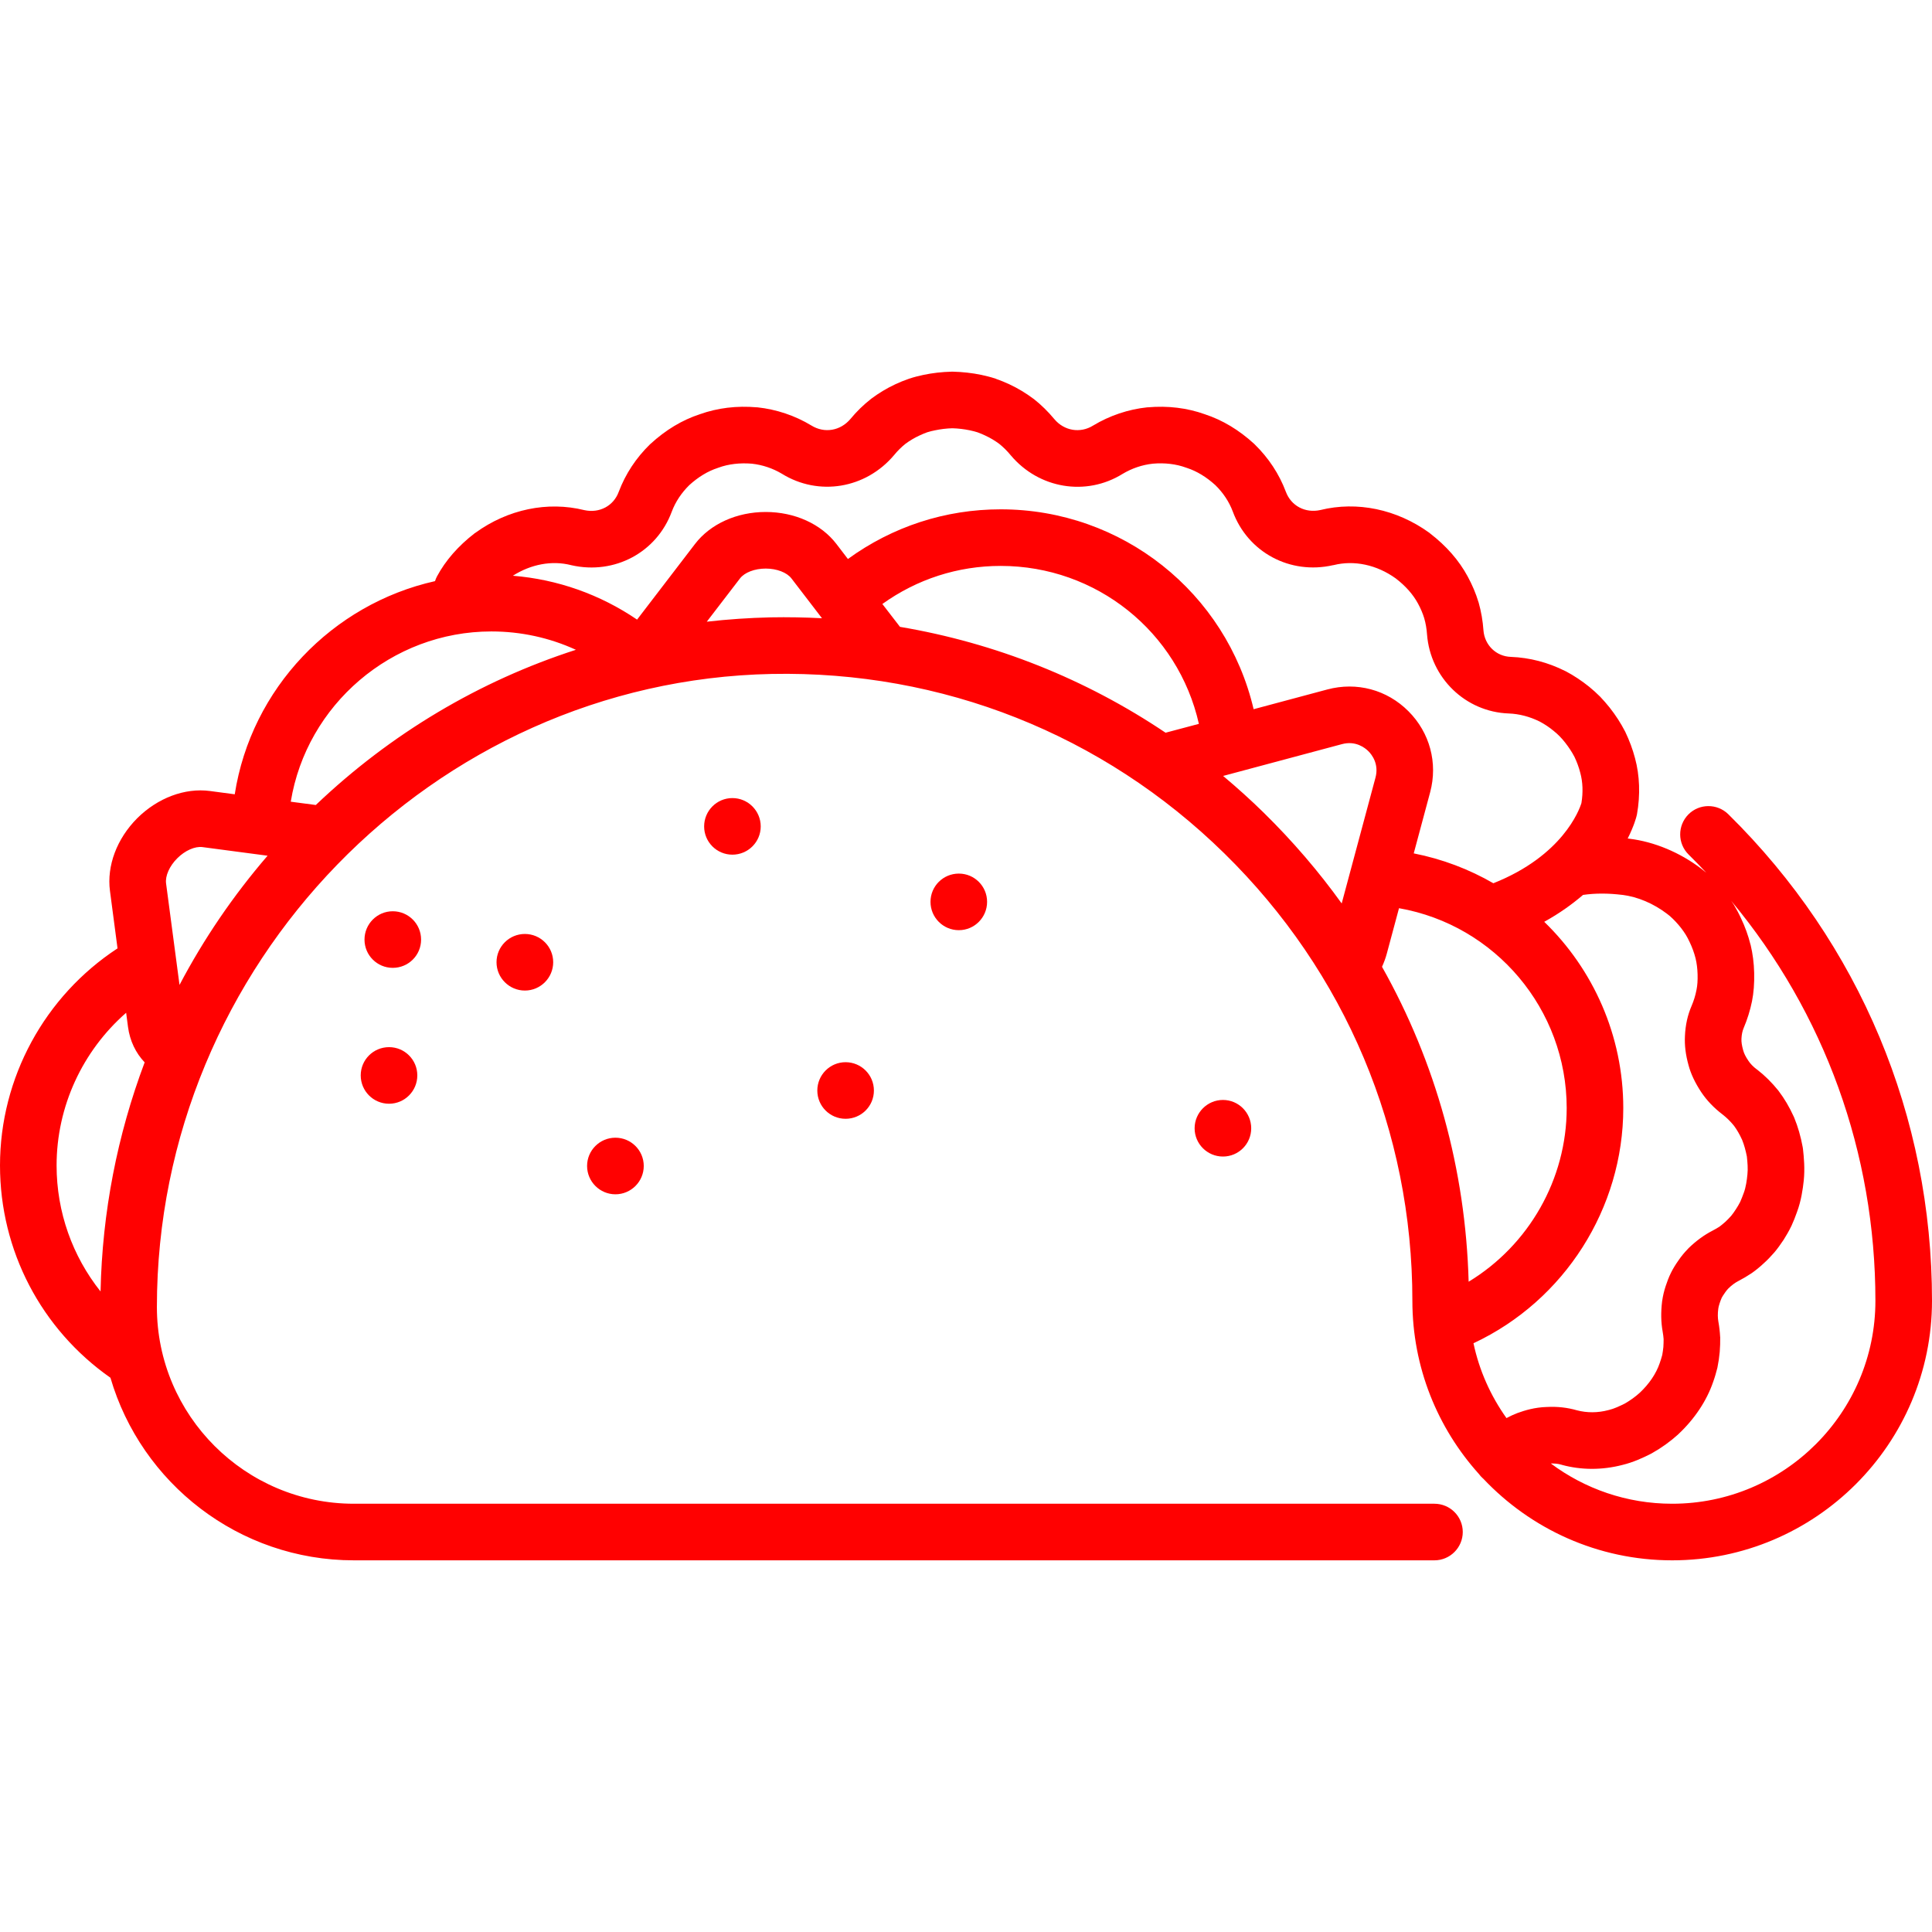
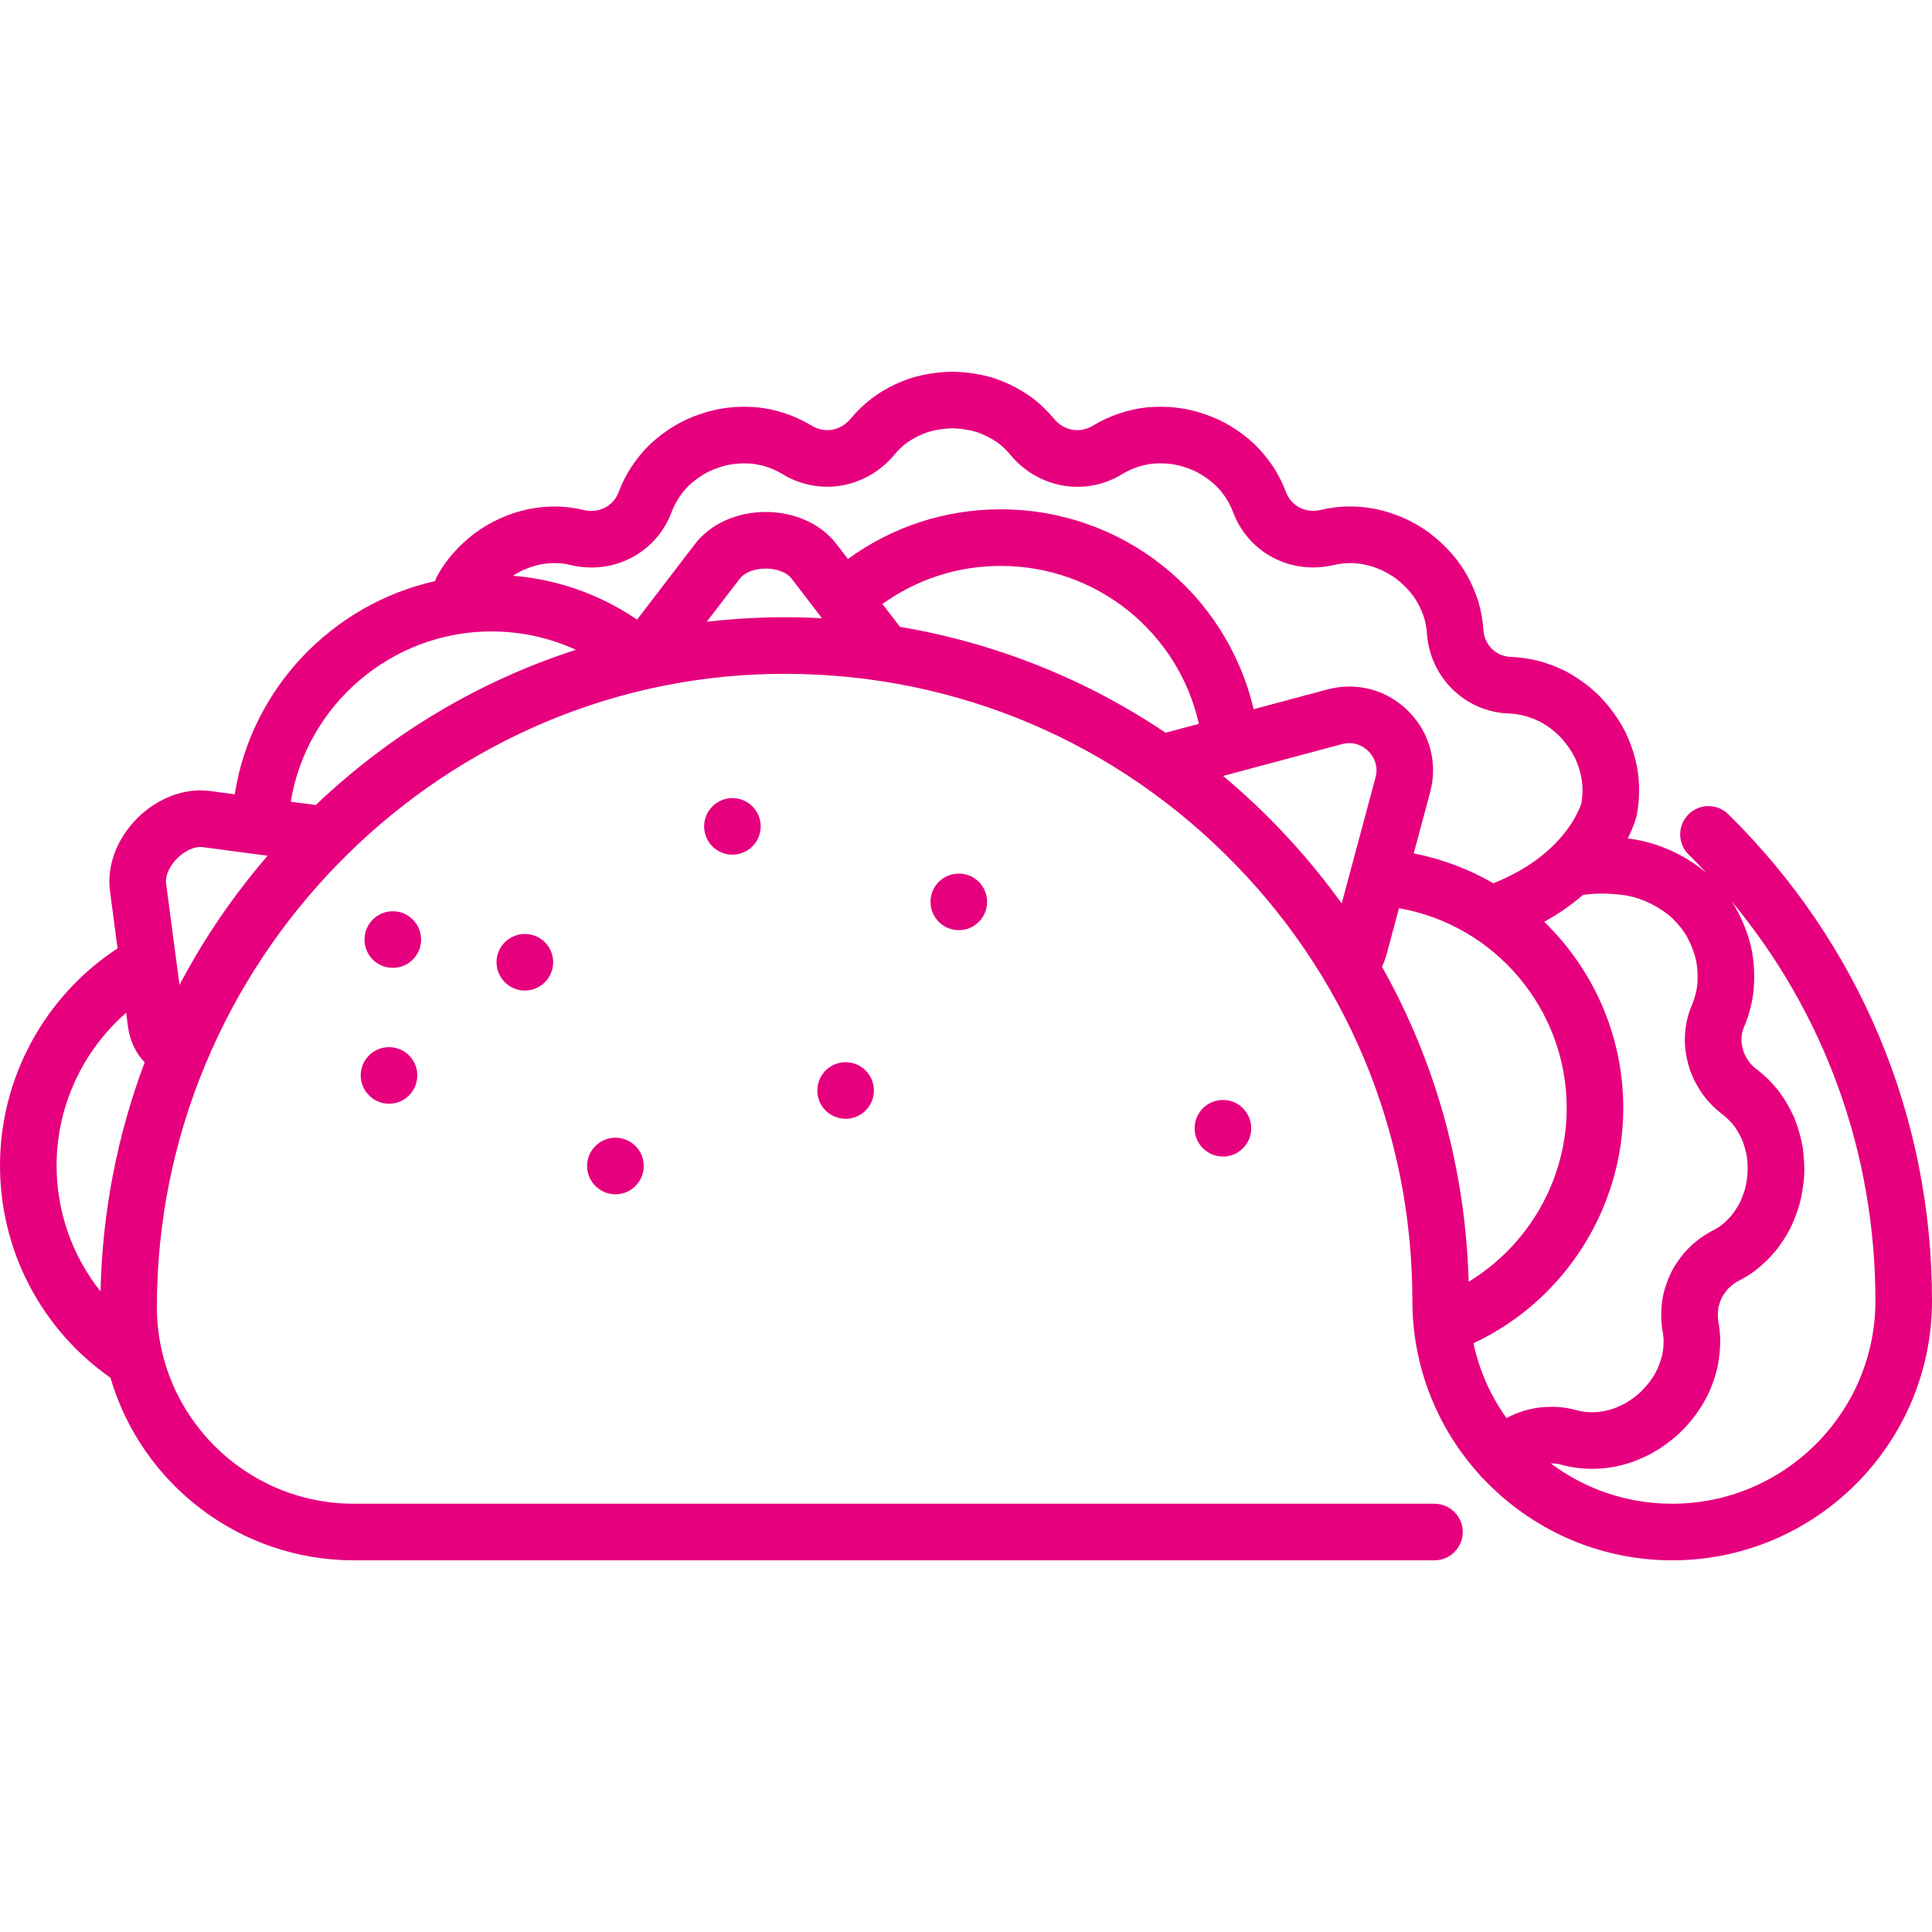
<svg xmlns="http://www.w3.org/2000/svg" width="24" height="24" viewBox="0 0 24 24" fill="none">
-   <path d="M21.47 10.115C21.332 9.979 21.109 9.98 20.973 10.118C20.837 10.257 20.838 10.479 20.977 10.616C21.052 10.69 21.125 10.765 21.196 10.841C21.176 10.825 21.156 10.809 21.136 10.793C20.87 10.59 20.552 10.457 20.242 10.419C20.235 10.418 20.227 10.417 20.22 10.416C20.299 10.259 20.327 10.151 20.33 10.137C20.332 10.13 20.334 10.123 20.335 10.116C20.378 9.875 20.369 9.632 20.311 9.419C20.282 9.308 20.241 9.199 20.191 9.094C20.189 9.091 20.188 9.089 20.187 9.086C20.135 8.985 20.071 8.885 19.995 8.789C19.958 8.743 19.919 8.698 19.879 8.656C19.877 8.654 19.875 8.652 19.874 8.651C19.834 8.611 19.791 8.572 19.741 8.531C19.65 8.458 19.553 8.393 19.451 8.339C19.449 8.338 19.446 8.337 19.444 8.336C19.229 8.228 19.002 8.169 18.768 8.16C18.585 8.154 18.442 8.013 18.428 7.83C18.42 7.714 18.4 7.598 18.368 7.484C18.367 7.483 18.367 7.481 18.366 7.479C18.334 7.372 18.288 7.264 18.232 7.161C18.125 6.963 17.968 6.782 17.762 6.624C17.76 6.622 17.757 6.62 17.755 6.618C17.351 6.326 16.858 6.223 16.401 6.336C16.214 6.377 16.038 6.284 15.973 6.108C15.89 5.888 15.76 5.69 15.586 5.52C15.584 5.518 15.581 5.516 15.579 5.513C15.392 5.342 15.187 5.218 14.967 5.146C14.746 5.067 14.507 5.038 14.257 5.06C14.255 5.06 14.253 5.06 14.251 5.06C14.016 5.085 13.785 5.162 13.578 5.287C13.418 5.386 13.219 5.352 13.097 5.206C13.02 5.113 12.934 5.029 12.843 4.957C12.841 4.956 12.839 4.954 12.837 4.953C12.745 4.884 12.644 4.823 12.537 4.773C12.484 4.749 12.43 4.726 12.374 4.707C12.372 4.706 12.37 4.705 12.368 4.704C12.303 4.682 12.24 4.668 12.191 4.657C12.076 4.633 11.957 4.62 11.837 4.617C11.832 4.617 11.828 4.617 11.823 4.617C11.703 4.62 11.584 4.633 11.467 4.658C11.42 4.668 11.357 4.683 11.291 4.705C11.29 4.705 11.288 4.706 11.286 4.707C11.23 4.726 11.175 4.749 11.123 4.773C11.016 4.823 10.915 4.884 10.823 4.953C10.821 4.954 10.819 4.956 10.817 4.958C10.726 5.029 10.64 5.113 10.566 5.203C10.441 5.352 10.242 5.387 10.078 5.285C9.875 5.162 9.643 5.085 9.409 5.06C9.407 5.06 9.405 5.06 9.403 5.06C9.153 5.038 8.914 5.067 8.693 5.146C8.473 5.218 8.268 5.342 8.081 5.514C8.079 5.516 8.076 5.518 8.074 5.52C7.9 5.69 7.77 5.888 7.686 6.11C7.622 6.285 7.446 6.378 7.259 6.337C6.802 6.224 6.309 6.326 5.905 6.619C5.903 6.621 5.9 6.622 5.897 6.624C5.692 6.782 5.534 6.963 5.428 7.161C5.418 7.18 5.41 7.2 5.404 7.219C4.128 7.505 3.121 8.552 2.916 9.867L2.607 9.826C2.296 9.785 1.958 9.912 1.704 10.165C1.451 10.419 1.325 10.756 1.366 11.067L1.46 11.781C0.555 12.374 0 13.389 0 14.478C0 15.535 0.511 16.511 1.372 17.115C1.754 18.424 2.965 19.383 4.396 19.383H17.819C18.013 19.383 18.171 19.225 18.171 19.031C18.171 18.837 18.013 18.68 17.819 18.68H4.396C3.047 18.68 1.949 17.584 1.949 16.236C1.949 11.984 5.376 8.457 9.587 8.372C11.702 8.33 13.7 9.121 15.208 10.6C16.715 12.077 17.545 14.051 17.545 16.158C17.545 16.985 17.858 17.74 18.372 18.311C18.386 18.33 18.402 18.348 18.42 18.364C18.422 18.365 18.423 18.366 18.425 18.368C19.014 18.992 19.848 19.383 20.772 19.383C22.552 19.383 24 17.936 24 16.158C24 13.869 23.102 11.723 21.47 10.115ZM1.249 16.043C0.9 15.604 0.703 15.057 0.703 14.478C0.703 13.745 1.025 13.055 1.567 12.581L1.59 12.756C1.613 12.929 1.686 13.081 1.797 13.197C1.458 14.098 1.27 15.057 1.249 16.043ZM2.23 12.235L2.063 10.974C2.051 10.881 2.105 10.759 2.202 10.662C2.299 10.565 2.422 10.511 2.515 10.523L3.324 10.63C2.896 11.127 2.53 11.665 2.23 12.235ZM3.923 10L3.612 9.959C3.808 8.757 4.863 7.844 6.104 7.844C6.471 7.844 6.827 7.922 7.154 8.072C5.958 8.458 4.856 9.111 3.923 10ZM9.573 7.669C9.306 7.675 9.042 7.693 8.78 7.723L9.192 7.186C9.249 7.111 9.375 7.063 9.512 7.063C9.649 7.063 9.775 7.111 9.832 7.186L10.211 7.68C10 7.669 9.787 7.665 9.573 7.669ZM10.39 6.757C10.199 6.508 9.871 6.36 9.512 6.36C9.153 6.36 8.825 6.508 8.634 6.757L7.914 7.697C7.452 7.383 6.924 7.197 6.371 7.152C6.596 7.009 6.855 6.96 7.093 7.02C7.095 7.02 7.098 7.021 7.101 7.022C7.635 7.142 8.158 6.862 8.345 6.356C8.391 6.234 8.464 6.124 8.562 6.027C8.674 5.925 8.793 5.853 8.916 5.813C8.919 5.811 8.923 5.81 8.927 5.809C9.049 5.764 9.192 5.748 9.339 5.76C9.471 5.774 9.6 5.818 9.711 5.884C10.168 6.168 10.754 6.072 11.107 5.653C11.15 5.6 11.198 5.553 11.248 5.513C11.301 5.474 11.359 5.439 11.422 5.41C11.453 5.395 11.485 5.382 11.518 5.37C11.55 5.36 11.586 5.351 11.613 5.346C11.684 5.331 11.757 5.322 11.83 5.32C11.904 5.322 11.976 5.331 12.045 5.345C12.087 5.354 12.117 5.362 12.142 5.37C12.175 5.382 12.207 5.395 12.238 5.41C12.301 5.439 12.359 5.474 12.412 5.513C12.462 5.553 12.51 5.6 12.556 5.656C12.906 6.072 13.492 6.168 13.945 5.887C14.06 5.818 14.189 5.774 14.321 5.76C14.468 5.747 14.611 5.764 14.733 5.809C14.737 5.81 14.741 5.811 14.745 5.813C14.867 5.853 14.986 5.925 15.098 6.027C15.196 6.123 15.269 6.234 15.314 6.354C15.502 6.862 16.026 7.142 16.559 7.021C16.562 7.021 16.564 7.02 16.567 7.02C16.822 6.956 17.103 7.016 17.338 7.185C17.462 7.28 17.553 7.384 17.614 7.496C17.648 7.558 17.674 7.62 17.692 7.679C17.711 7.744 17.722 7.811 17.727 7.88C17.768 8.421 18.205 8.844 18.742 8.863C18.873 8.868 19.002 8.902 19.126 8.963C19.186 8.995 19.244 9.033 19.297 9.077C19.327 9.101 19.352 9.123 19.373 9.145C19.398 9.17 19.421 9.197 19.443 9.225C19.489 9.284 19.528 9.343 19.559 9.403C19.589 9.466 19.613 9.531 19.631 9.601C19.662 9.714 19.667 9.843 19.645 9.976C19.619 10.061 19.412 10.63 18.551 10.972C18.25 10.798 17.917 10.671 17.562 10.601L17.766 9.841C17.863 9.478 17.762 9.101 17.496 8.835C17.23 8.568 16.853 8.467 16.488 8.565L15.573 8.81C15.233 7.361 13.94 6.327 12.431 6.327C11.743 6.327 11.088 6.541 10.533 6.944L10.39 6.757ZM14.483 9.101C14.482 9.102 14.481 9.102 14.479 9.102C13.484 8.433 12.364 7.987 11.18 7.787L10.961 7.503C11.392 7.194 11.899 7.03 12.431 7.03C13.619 7.03 14.635 7.848 14.893 8.992L14.483 9.101ZM17.087 9.659L16.667 11.223C16.381 10.825 16.058 10.449 15.701 10.098C15.537 9.937 15.368 9.785 15.194 9.639L16.67 9.244C16.841 9.198 16.957 9.29 16.999 9.332C17.041 9.374 17.132 9.489 17.087 9.659ZM17.168 12.01C17.192 11.956 17.213 11.901 17.228 11.844L17.379 11.282C18.575 11.492 19.462 12.538 19.462 13.765C19.462 14.648 18.992 15.468 18.244 15.922C18.206 14.528 17.835 13.195 17.168 12.01ZM18.857 17.551C18.855 17.552 18.853 17.552 18.851 17.553C18.804 17.571 18.758 17.592 18.714 17.616C18.518 17.341 18.376 17.026 18.304 16.686C18.305 16.685 18.307 16.684 18.309 16.684C19.437 16.154 20.165 15.008 20.165 13.765C20.165 12.864 19.791 12.04 19.183 11.451C19.373 11.346 19.531 11.232 19.665 11.117C19.817 11.095 19.977 11.095 20.155 11.117C20.344 11.14 20.541 11.224 20.709 11.352C20.72 11.361 20.731 11.369 20.742 11.378C20.793 11.423 20.84 11.473 20.883 11.528C20.904 11.555 20.924 11.584 20.942 11.613C20.959 11.64 20.974 11.67 20.99 11.704C21.021 11.769 21.046 11.837 21.063 11.905C21.078 11.966 21.086 12.034 21.088 12.103C21.09 12.18 21.086 12.242 21.074 12.299C21.061 12.366 21.041 12.431 21.015 12.492C20.964 12.609 20.937 12.733 20.931 12.869C20.925 12.984 20.939 13.101 20.976 13.234C21.005 13.342 21.057 13.451 21.132 13.565C21.201 13.669 21.291 13.763 21.399 13.845C21.449 13.884 21.496 13.93 21.539 13.983C21.575 14.031 21.609 14.089 21.641 14.159C21.666 14.22 21.685 14.29 21.7 14.365C21.708 14.437 21.715 14.519 21.707 14.59C21.7 14.663 21.688 14.747 21.663 14.815C21.662 14.817 21.661 14.82 21.66 14.823C21.647 14.86 21.632 14.896 21.617 14.931C21.602 14.962 21.581 14.995 21.565 15.02C21.544 15.053 21.524 15.081 21.505 15.104C21.482 15.13 21.458 15.154 21.434 15.177C21.408 15.2 21.384 15.22 21.36 15.238C21.332 15.256 21.304 15.272 21.275 15.287C21.168 15.342 21.069 15.415 20.974 15.507C20.973 15.509 20.972 15.51 20.97 15.512C20.926 15.557 20.885 15.606 20.85 15.658C20.812 15.712 20.782 15.761 20.758 15.81C20.729 15.868 20.709 15.924 20.692 15.975C20.672 16.035 20.657 16.098 20.648 16.162C20.648 16.164 20.647 16.166 20.647 16.168C20.631 16.302 20.633 16.424 20.654 16.541C20.66 16.575 20.664 16.607 20.666 16.635C20.666 16.667 20.665 16.7 20.663 16.733C20.659 16.768 20.655 16.801 20.649 16.832C20.64 16.865 20.63 16.899 20.617 16.935C20.573 17.064 20.487 17.191 20.37 17.301C20.314 17.352 20.252 17.396 20.185 17.435C20.119 17.468 20.05 17.5 19.987 17.515C19.984 17.516 19.982 17.516 19.979 17.517C19.848 17.552 19.713 17.552 19.588 17.519C19.47 17.485 19.347 17.471 19.214 17.478C19.066 17.482 18.939 17.521 18.857 17.551ZM20.772 18.68C20.208 18.68 19.686 18.494 19.265 18.18C19.314 18.179 19.356 18.183 19.396 18.195C19.398 18.196 19.4 18.196 19.402 18.197C19.644 18.263 19.904 18.263 20.154 18.198C20.29 18.165 20.411 18.109 20.511 18.058C20.516 18.055 20.52 18.053 20.525 18.05C20.639 17.986 20.746 17.909 20.843 17.822C20.845 17.82 20.846 17.819 20.848 17.817C21.05 17.628 21.2 17.403 21.281 17.168C21.302 17.11 21.319 17.05 21.334 16.991C21.334 16.988 21.335 16.984 21.336 16.98C21.348 16.922 21.357 16.86 21.363 16.795C21.368 16.733 21.37 16.672 21.369 16.611C21.369 16.609 21.368 16.606 21.368 16.604C21.365 16.544 21.358 16.482 21.346 16.416C21.338 16.37 21.337 16.319 21.345 16.258C21.348 16.238 21.352 16.218 21.359 16.2C21.359 16.198 21.36 16.196 21.36 16.195C21.369 16.169 21.378 16.143 21.386 16.126C21.387 16.125 21.387 16.123 21.388 16.121C21.396 16.106 21.408 16.087 21.425 16.063C21.427 16.06 21.429 16.057 21.431 16.054C21.442 16.038 21.455 16.022 21.469 16.007C21.512 15.965 21.554 15.934 21.597 15.912C21.651 15.884 21.704 15.853 21.756 15.818C21.759 15.816 21.762 15.814 21.765 15.812C21.813 15.778 21.861 15.739 21.908 15.695C21.953 15.655 21.996 15.61 22.037 15.563C22.04 15.561 22.042 15.558 22.044 15.555C22.081 15.511 22.117 15.461 22.157 15.401C22.186 15.354 22.221 15.297 22.252 15.232C22.253 15.23 22.254 15.228 22.255 15.226C22.28 15.171 22.303 15.114 22.323 15.056C22.375 14.916 22.395 14.775 22.407 14.664C22.422 14.517 22.409 14.377 22.397 14.271C22.396 14.264 22.395 14.258 22.394 14.251C22.37 14.12 22.335 13.997 22.289 13.886C22.288 13.882 22.286 13.878 22.284 13.874C22.228 13.751 22.166 13.646 22.095 13.553C22.094 13.55 22.092 13.548 22.09 13.546C22.011 13.448 21.923 13.361 21.828 13.287C21.826 13.286 21.825 13.285 21.823 13.284C21.779 13.251 21.744 13.215 21.719 13.177C21.685 13.127 21.665 13.086 21.656 13.052C21.655 13.05 21.655 13.048 21.654 13.046C21.638 12.988 21.631 12.944 21.633 12.903C21.636 12.849 21.644 12.809 21.661 12.769C21.706 12.663 21.741 12.551 21.764 12.438C21.785 12.332 21.794 12.217 21.791 12.085C21.788 11.963 21.773 11.847 21.747 11.738C21.746 11.736 21.746 11.735 21.745 11.733C21.717 11.621 21.677 11.51 21.626 11.404C21.6 11.347 21.572 11.296 21.543 11.247C21.542 11.245 21.54 11.242 21.539 11.24C21.528 11.224 21.517 11.207 21.506 11.191C22.666 12.585 23.297 14.322 23.297 16.159C23.297 17.549 22.164 18.68 20.772 18.68Z" fill="#FF0101" />
-   <path d="M6.52 12.305C6.714 12.305 6.872 12.147 6.872 11.953C6.872 11.759 6.714 11.602 6.52 11.602C6.326 11.602 6.168 11.759 6.168 11.953C6.168 12.147 6.326 12.305 6.52 12.305Z" fill="#FF0101" />
-   <path d="M4.833 13.711C5.027 13.711 5.184 13.553 5.184 13.359C5.184 13.165 5.027 13.008 4.833 13.008C4.638 13.008 4.481 13.165 4.481 13.359C4.481 13.553 4.638 13.711 4.833 13.711Z" fill="#FF0101" />
-   <path d="M7.645 14.836C7.839 14.836 7.997 14.678 7.997 14.484C7.997 14.29 7.839 14.133 7.645 14.133C7.451 14.133 7.293 14.29 7.293 14.484C7.293 14.678 7.451 14.836 7.645 14.836Z" fill="#FF0101" />
-   <path d="M4.879 12.023C5.074 12.023 5.231 11.866 5.231 11.672C5.231 11.478 5.074 11.32 4.879 11.32C4.685 11.32 4.528 11.478 4.528 11.672C4.528 11.866 4.685 12.023 4.879 12.023Z" fill="#FF0101" />
-   <path d="M9.098 10.617C9.292 10.617 9.45 10.46 9.45 10.266C9.45 10.072 9.292 9.914 9.098 9.914C8.904 9.914 8.747 10.072 8.747 10.266C8.747 10.46 8.904 10.617 9.098 10.617Z" fill="#FF0101" />
-   <path d="M10.504 13.898C10.699 13.898 10.856 13.741 10.856 13.547C10.856 13.353 10.699 13.195 10.504 13.195C10.31 13.195 10.153 13.353 10.153 13.547C10.153 13.741 10.31 13.898 10.504 13.898Z" fill="#FF0101" />
-   <path d="M11.911 11.555C12.105 11.555 12.262 11.397 12.262 11.203C12.262 11.009 12.105 10.852 11.911 10.852C11.716 10.852 11.559 11.009 11.559 11.203C11.559 11.397 11.716 11.555 11.911 11.555Z" fill="#FF0101" />
-   <path d="M15.192 14.367C15.386 14.367 15.543 14.21 15.543 14.016C15.543 13.822 15.386 13.664 15.192 13.664C14.998 13.664 14.84 13.822 14.84 14.016C14.84 14.21 14.998 14.367 15.192 14.367Z" fill="#FF0101" />
+   <path d="M21.47 10.115C21.332 9.979 21.109 9.98 20.973 10.118C20.837 10.257 20.838 10.479 20.977 10.616C21.052 10.69 21.125 10.765 21.196 10.841C21.176 10.825 21.156 10.809 21.136 10.793C20.87 10.59 20.552 10.457 20.242 10.419C20.235 10.418 20.227 10.417 20.22 10.416C20.299 10.259 20.327 10.151 20.33 10.137C20.332 10.13 20.334 10.123 20.335 10.116C20.378 9.875 20.369 9.632 20.311 9.419C20.282 9.308 20.241 9.199 20.191 9.094C20.189 9.091 20.188 9.089 20.187 9.086C20.135 8.985 20.071 8.885 19.995 8.789C19.958 8.743 19.919 8.698 19.879 8.656C19.877 8.654 19.875 8.652 19.874 8.651C19.834 8.611 19.791 8.572 19.741 8.531C19.65 8.458 19.553 8.393 19.451 8.339C19.449 8.338 19.446 8.337 19.444 8.336C19.229 8.228 19.002 8.169 18.768 8.16C18.585 8.154 18.442 8.013 18.428 7.83C18.42 7.714 18.4 7.598 18.368 7.484C18.367 7.483 18.367 7.481 18.366 7.479C18.334 7.372 18.288 7.264 18.232 7.161C18.125 6.963 17.968 6.782 17.762 6.624C17.76 6.622 17.757 6.62 17.755 6.618C17.351 6.326 16.858 6.223 16.401 6.336C16.214 6.377 16.038 6.284 15.973 6.108C15.89 5.888 15.76 5.69 15.586 5.52C15.584 5.518 15.581 5.516 15.579 5.513C15.392 5.342 15.187 5.218 14.967 5.146C14.746 5.067 14.507 5.038 14.257 5.06C14.255 5.06 14.253 5.06 14.251 5.06C14.016 5.085 13.785 5.162 13.578 5.287C13.418 5.386 13.219 5.352 13.097 5.206C13.02 5.113 12.934 5.029 12.843 4.957C12.841 4.956 12.839 4.954 12.837 4.953C12.745 4.884 12.644 4.823 12.537 4.773C12.484 4.749 12.43 4.726 12.374 4.707C12.372 4.706 12.37 4.705 12.368 4.704C12.303 4.682 12.24 4.668 12.191 4.657C12.076 4.633 11.957 4.62 11.837 4.617C11.832 4.617 11.828 4.617 11.823 4.617C11.703 4.62 11.584 4.633 11.467 4.658C11.42 4.668 11.357 4.683 11.291 4.705C11.29 4.705 11.288 4.706 11.286 4.707C11.23 4.726 11.175 4.749 11.123 4.773C11.016 4.823 10.915 4.884 10.823 4.953C10.821 4.954 10.819 4.956 10.817 4.958C10.726 5.029 10.64 5.113 10.566 5.203C10.441 5.352 10.242 5.387 10.078 5.285C9.875 5.162 9.643 5.085 9.409 5.06C9.407 5.06 9.405 5.06 9.403 5.06C9.153 5.038 8.914 5.067 8.693 5.146C8.473 5.218 8.268 5.342 8.081 5.514C8.079 5.516 8.076 5.518 8.074 5.52C7.9 5.69 7.77 5.888 7.686 6.11C7.622 6.285 7.446 6.378 7.259 6.337C6.802 6.224 6.309 6.326 5.905 6.619C5.903 6.621 5.9 6.622 5.897 6.624C5.692 6.782 5.534 6.963 5.428 7.161C5.418 7.18 5.41 7.2 5.404 7.219C4.128 7.505 3.121 8.552 2.916 9.867L2.607 9.826C2.296 9.785 1.958 9.912 1.704 10.165C1.451 10.419 1.325 10.756 1.366 11.067L1.46 11.781C0.555 12.374 0 13.389 0 14.478C0 15.535 0.511 16.511 1.372 17.115C1.754 18.424 2.965 19.383 4.396 19.383H17.819C18.013 19.383 18.171 19.225 18.171 19.031C18.171 18.837 18.013 18.68 17.819 18.68H4.396C3.047 18.68 1.949 17.584 1.949 16.236C1.949 11.984 5.376 8.457 9.587 8.372C11.702 8.33 13.7 9.121 15.208 10.6C16.715 12.077 17.545 14.051 17.545 16.158C17.545 16.985 17.858 17.74 18.372 18.311C18.386 18.33 18.402 18.348 18.42 18.364C18.422 18.365 18.423 18.366 18.425 18.368C19.014 18.992 19.848 19.383 20.772 19.383C22.552 19.383 24 17.936 24 16.158C24 13.869 23.102 11.723 21.47 10.115ZM1.249 16.043C0.9 15.604 0.703 15.057 0.703 14.478C0.703 13.745 1.025 13.055 1.567 12.581L1.59 12.756C1.613 12.929 1.686 13.081 1.797 13.197C1.458 14.098 1.27 15.057 1.249 16.043ZM2.23 12.235L2.063 10.974C2.051 10.881 2.105 10.759 2.202 10.662C2.299 10.565 2.422 10.511 2.515 10.523L3.324 10.63C2.896 11.127 2.53 11.665 2.23 12.235ZM3.923 10L3.612 9.959C3.808 8.757 4.863 7.844 6.104 7.844C6.471 7.844 6.827 7.922 7.154 8.072C5.958 8.458 4.856 9.111 3.923 10ZM9.573 7.669C9.306 7.675 9.042 7.693 8.78 7.723L9.192 7.186C9.249 7.111 9.375 7.063 9.512 7.063C9.649 7.063 9.775 7.111 9.832 7.186L10.211 7.68C10 7.669 9.787 7.665 9.573 7.669ZM10.39 6.757C10.199 6.508 9.871 6.36 9.512 6.36C9.153 6.36 8.825 6.508 8.634 6.757L7.914 7.697C7.452 7.383 6.924 7.197 6.371 7.152C6.596 7.009 6.855 6.96 7.093 7.02C7.095 7.02 7.098 7.021 7.101 7.022C7.635 7.142 8.158 6.862 8.345 6.356C8.391 6.234 8.464 6.124 8.562 6.027C8.674 5.925 8.793 5.853 8.916 5.813C8.919 5.811 8.923 5.81 8.927 5.809C9.049 5.764 9.192 5.748 9.339 5.76C9.471 5.774 9.6 5.818 9.711 5.884C10.168 6.168 10.754 6.072 11.107 5.653C11.15 5.6 11.198 5.553 11.248 5.513C11.301 5.474 11.359 5.439 11.422 5.41C11.453 5.395 11.485 5.382 11.518 5.37C11.55 5.36 11.586 5.351 11.613 5.346C11.684 5.331 11.757 5.322 11.83 5.32C11.904 5.322 11.976 5.331 12.045 5.345C12.087 5.354 12.117 5.362 12.142 5.37C12.175 5.382 12.207 5.395 12.238 5.41C12.301 5.439 12.359 5.474 12.412 5.513C12.462 5.553 12.51 5.6 12.556 5.656C12.906 6.072 13.492 6.168 13.945 5.887C14.06 5.818 14.189 5.774 14.321 5.76C14.468 5.747 14.611 5.764 14.733 5.809C14.737 5.81 14.741 5.811 14.745 5.813C14.867 5.853 14.986 5.925 15.098 6.027C15.196 6.123 15.269 6.234 15.314 6.354C15.502 6.862 16.026 7.142 16.559 7.021C16.562 7.021 16.564 7.02 16.567 7.02C16.822 6.956 17.103 7.016 17.338 7.185C17.462 7.28 17.553 7.384 17.614 7.496C17.648 7.558 17.674 7.62 17.692 7.679C17.711 7.744 17.722 7.811 17.727 7.88C17.768 8.421 18.205 8.844 18.742 8.863C18.873 8.868 19.002 8.902 19.126 8.963C19.186 8.995 19.244 9.033 19.297 9.077C19.327 9.101 19.352 9.123 19.373 9.145C19.398 9.17 19.421 9.197 19.443 9.225C19.489 9.284 19.528 9.343 19.559 9.403C19.589 9.466 19.613 9.531 19.631 9.601C19.662 9.714 19.667 9.843 19.645 9.976C19.619 10.061 19.412 10.63 18.551 10.972C18.25 10.798 17.917 10.671 17.562 10.601L17.766 9.841C17.863 9.478 17.762 9.101 17.496 8.835C17.23 8.568 16.853 8.467 16.488 8.565L15.573 8.81C15.233 7.361 13.94 6.327 12.431 6.327C11.743 6.327 11.088 6.541 10.533 6.944L10.39 6.757ZM14.483 9.101C14.482 9.102 14.481 9.102 14.479 9.102C13.484 8.433 12.364 7.987 11.18 7.787L10.961 7.503C11.392 7.194 11.899 7.03 12.431 7.03C13.619 7.03 14.635 7.848 14.893 8.992L14.483 9.101ZM17.087 9.659L16.667 11.223C16.381 10.825 16.058 10.449 15.701 10.098C15.537 9.937 15.368 9.785 15.194 9.639L16.67 9.244C16.841 9.198 16.957 9.29 16.999 9.332C17.041 9.374 17.132 9.489 17.087 9.659ZM17.168 12.01C17.192 11.956 17.213 11.901 17.228 11.844L17.379 11.282C18.575 11.492 19.462 12.538 19.462 13.765C19.462 14.648 18.992 15.468 18.244 15.922C18.206 14.528 17.835 13.195 17.168 12.01ZM18.857 17.551C18.855 17.552 18.853 17.552 18.851 17.553C18.804 17.571 18.758 17.592 18.714 17.616C18.518 17.341 18.376 17.026 18.304 16.686C18.305 16.685 18.307 16.684 18.309 16.684C19.437 16.154 20.165 15.008 20.165 13.765C20.165 12.864 19.791 12.04 19.183 11.451C19.373 11.346 19.531 11.232 19.665 11.117C19.817 11.095 19.977 11.095 20.155 11.117C20.344 11.14 20.541 11.224 20.709 11.352C20.72 11.361 20.731 11.369 20.742 11.378C20.793 11.423 20.84 11.473 20.883 11.528C20.904 11.555 20.924 11.584 20.942 11.613C20.959 11.64 20.974 11.67 20.99 11.704C21.021 11.769 21.046 11.837 21.063 11.905C21.078 11.966 21.086 12.034 21.088 12.103C21.09 12.18 21.086 12.242 21.074 12.299C21.061 12.366 21.041 12.431 21.015 12.492C20.964 12.609 20.937 12.733 20.931 12.869C20.925 12.984 20.939 13.101 20.976 13.234C21.005 13.342 21.057 13.451 21.132 13.565C21.201 13.669 21.291 13.763 21.399 13.845C21.449 13.884 21.496 13.93 21.539 13.983C21.575 14.031 21.609 14.089 21.641 14.159C21.666 14.22 21.685 14.29 21.7 14.365C21.708 14.437 21.715 14.519 21.707 14.59C21.7 14.663 21.688 14.747 21.663 14.815C21.662 14.817 21.661 14.82 21.66 14.823C21.647 14.86 21.632 14.896 21.617 14.931C21.602 14.962 21.581 14.995 21.565 15.02C21.544 15.053 21.524 15.081 21.505 15.104C21.482 15.13 21.458 15.154 21.434 15.177C21.408 15.2 21.384 15.22 21.36 15.238C21.332 15.256 21.304 15.272 21.275 15.287C21.168 15.342 21.069 15.415 20.974 15.507C20.973 15.509 20.972 15.51 20.97 15.512C20.926 15.557 20.885 15.606 20.85 15.658C20.812 15.712 20.782 15.761 20.758 15.81C20.729 15.868 20.709 15.924 20.692 15.975C20.672 16.035 20.657 16.098 20.648 16.162C20.648 16.164 20.647 16.166 20.647 16.168C20.631 16.302 20.633 16.424 20.654 16.541C20.66 16.575 20.664 16.607 20.666 16.635C20.666 16.667 20.665 16.7 20.663 16.733C20.659 16.768 20.655 16.801 20.649 16.832C20.64 16.865 20.63 16.899 20.617 16.935C20.573 17.064 20.487 17.191 20.37 17.301C20.314 17.352 20.252 17.396 20.185 17.435C20.119 17.468 20.05 17.5 19.987 17.515C19.984 17.516 19.982 17.516 19.979 17.517C19.848 17.552 19.713 17.552 19.588 17.519C19.47 17.485 19.347 17.471 19.214 17.478C19.066 17.482 18.939 17.521 18.857 17.551ZM20.772 18.68C20.208 18.68 19.686 18.494 19.265 18.18C19.314 18.179 19.356 18.183 19.396 18.195C19.398 18.196 19.4 18.196 19.402 18.197C19.644 18.263 19.904 18.263 20.154 18.198C20.29 18.165 20.411 18.109 20.511 18.058C20.516 18.055 20.52 18.053 20.525 18.05C20.639 17.986 20.746 17.909 20.843 17.822C20.845 17.82 20.846 17.819 20.848 17.817C21.05 17.628 21.2 17.403 21.281 17.168C21.302 17.11 21.319 17.05 21.334 16.991C21.334 16.988 21.335 16.984 21.336 16.98C21.348 16.922 21.357 16.86 21.363 16.795C21.368 16.733 21.37 16.672 21.369 16.611C21.369 16.609 21.368 16.606 21.368 16.604C21.365 16.544 21.358 16.482 21.346 16.416C21.338 16.37 21.337 16.319 21.345 16.258C21.348 16.238 21.352 16.218 21.359 16.2C21.359 16.198 21.36 16.196 21.36 16.195C21.369 16.169 21.378 16.143 21.386 16.126C21.387 16.125 21.387 16.123 21.388 16.121C21.396 16.106 21.408 16.087 21.425 16.063C21.427 16.06 21.429 16.057 21.431 16.054C21.442 16.038 21.455 16.022 21.469 16.007C21.512 15.965 21.554 15.934 21.597 15.912C21.651 15.884 21.704 15.853 21.756 15.818C21.759 15.816 21.762 15.814 21.765 15.812C21.813 15.778 21.861 15.739 21.908 15.695C21.953 15.655 21.996 15.61 22.037 15.563C22.04 15.561 22.042 15.558 22.044 15.555C22.081 15.511 22.117 15.461 22.157 15.401C22.186 15.354 22.221 15.297 22.252 15.232C22.253 15.23 22.254 15.228 22.255 15.226C22.28 15.171 22.303 15.114 22.323 15.056C22.375 14.916 22.395 14.775 22.407 14.664C22.422 14.517 22.409 14.377 22.397 14.271C22.396 14.264 22.395 14.258 22.394 14.251C22.37 14.12 22.335 13.997 22.289 13.886C22.288 13.882 22.286 13.878 22.284 13.874C22.228 13.751 22.166 13.646 22.095 13.553C22.094 13.55 22.092 13.548 22.09 13.546C22.011 13.448 21.923 13.361 21.828 13.287C21.826 13.286 21.825 13.285 21.823 13.284C21.779 13.251 21.744 13.215 21.719 13.177C21.685 13.127 21.665 13.086 21.656 13.052C21.655 13.05 21.655 13.048 21.654 13.046C21.638 12.988 21.631 12.944 21.633 12.903C21.636 12.849 21.644 12.809 21.661 12.769C21.706 12.663 21.741 12.551 21.764 12.438C21.785 12.332 21.794 12.217 21.791 12.085C21.788 11.963 21.773 11.847 21.747 11.738C21.746 11.736 21.746 11.735 21.745 11.733C21.717 11.621 21.677 11.51 21.626 11.404C21.6 11.347 21.572 11.296 21.543 11.247C21.542 11.245 21.54 11.242 21.539 11.24C21.528 11.224 21.517 11.207 21.506 11.191C22.666 12.585 23.297 14.322 23.297 16.159C23.297 17.549 22.164 18.68 20.772 18.68Z" fill="#E6007E" />
+   <path d="M6.52 12.305C6.714 12.305 6.872 12.147 6.872 11.953C6.872 11.759 6.714 11.602 6.52 11.602C6.326 11.602 6.168 11.759 6.168 11.953C6.168 12.147 6.326 12.305 6.52 12.305Z" fill="#E6007E" />
+   <path d="M4.833 13.711C5.027 13.711 5.184 13.553 5.184 13.359C5.184 13.165 5.027 13.008 4.833 13.008C4.638 13.008 4.481 13.165 4.481 13.359C4.481 13.553 4.638 13.711 4.833 13.711Z" fill="#E6007E" />
+   <path d="M7.645 14.836C7.839 14.836 7.997 14.678 7.997 14.484C7.997 14.29 7.839 14.133 7.645 14.133C7.451 14.133 7.293 14.29 7.293 14.484C7.293 14.678 7.451 14.836 7.645 14.836Z" fill="#E6007E" />
+   <path d="M4.879 12.023C5.074 12.023 5.231 11.866 5.231 11.672C5.231 11.478 5.074 11.32 4.879 11.32C4.685 11.32 4.528 11.478 4.528 11.672C4.528 11.866 4.685 12.023 4.879 12.023Z" fill="#E6007E" />
+   <path d="M9.098 10.617C9.292 10.617 9.45 10.46 9.45 10.266C9.45 10.072 9.292 9.914 9.098 9.914C8.904 9.914 8.747 10.072 8.747 10.266C8.747 10.46 8.904 10.617 9.098 10.617Z" fill="#E6007E" />
+   <path d="M10.504 13.898C10.699 13.898 10.856 13.741 10.856 13.547C10.856 13.353 10.699 13.195 10.504 13.195C10.31 13.195 10.153 13.353 10.153 13.547C10.153 13.741 10.31 13.898 10.504 13.898Z" fill="#E6007E" />
+   <path d="M11.911 11.555C12.105 11.555 12.262 11.397 12.262 11.203C12.262 11.009 12.105 10.852 11.911 10.852C11.716 10.852 11.559 11.009 11.559 11.203C11.559 11.397 11.716 11.555 11.911 11.555Z" fill="#E6007E" />
+   <path d="M15.192 14.367C15.386 14.367 15.543 14.21 15.543 14.016C15.543 13.822 15.386 13.664 15.192 13.664C14.998 13.664 14.84 13.822 14.84 14.016C14.84 14.21 14.998 14.367 15.192 14.367Z" fill="#E6007E" />
</svg>
